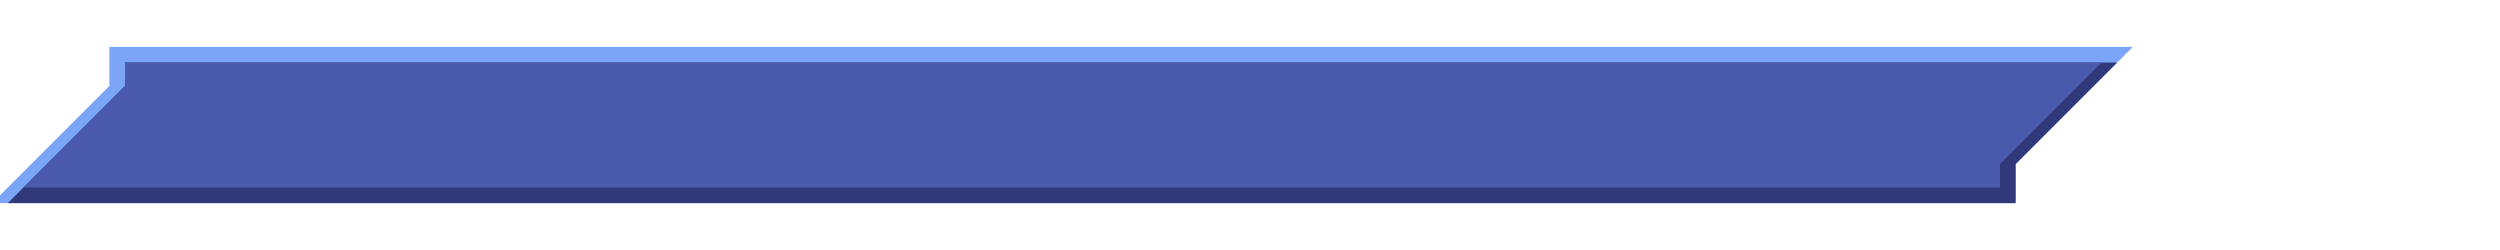
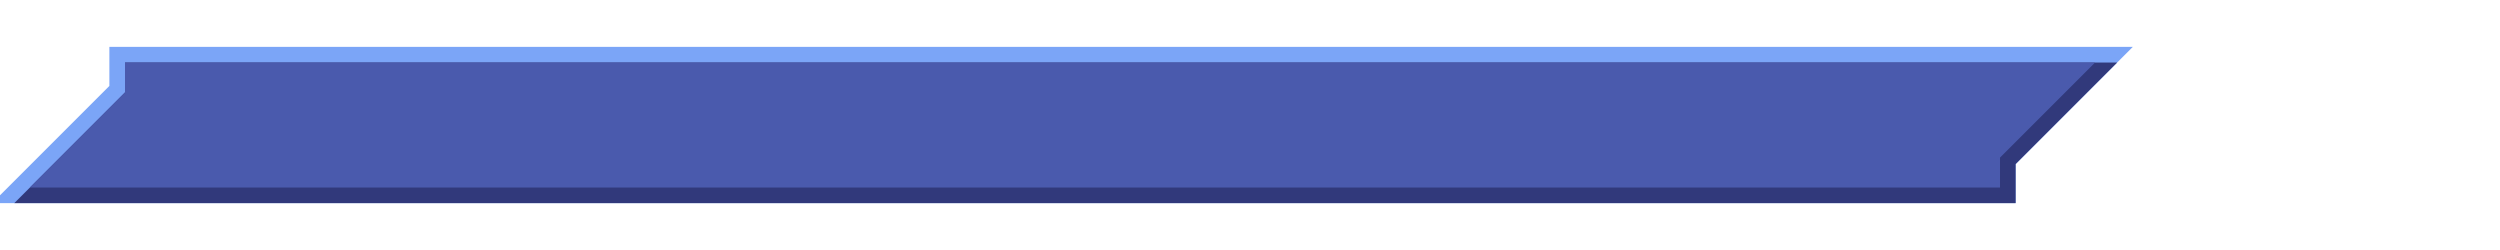
<svg xmlns="http://www.w3.org/2000/svg" width="1280" height="128" viewBox="0 0 160 16">
-   <polygon points="7,3 136.5,3 129,10.5 129,13 -0.5,13 7,5.5" fill="#7ba5f7" data-color="3" />
-   <polygon points="8,4 135.5,4 129,10.5 129,13 0.5,13 8,5.5" fill="#31397b" data-color="5" />
-   <polygon points="8,4 134.5,4 128,10.5 128,12 1.5,12 8,5.5" fill="#4a5aad" data-color="4" />
+   <path d="M7 3 L136.5 3 L129 10.5 L129 13 L-0.5 13 L7 5.5 Z" fill="#7ba5f7" data-color="3" />
+   <path d="M8 4 L135.5 4 L129 10.5 L129 13 L0.914 13 L8 5.914 Z" fill="#31397b" data-color="5" />
+   <path d="M8 4 L134.086 4 L128 10.086 L128 12 L1.914 12 L8 5.914 Z" fill="#4a5aad" data-color="4" />
</svg>
